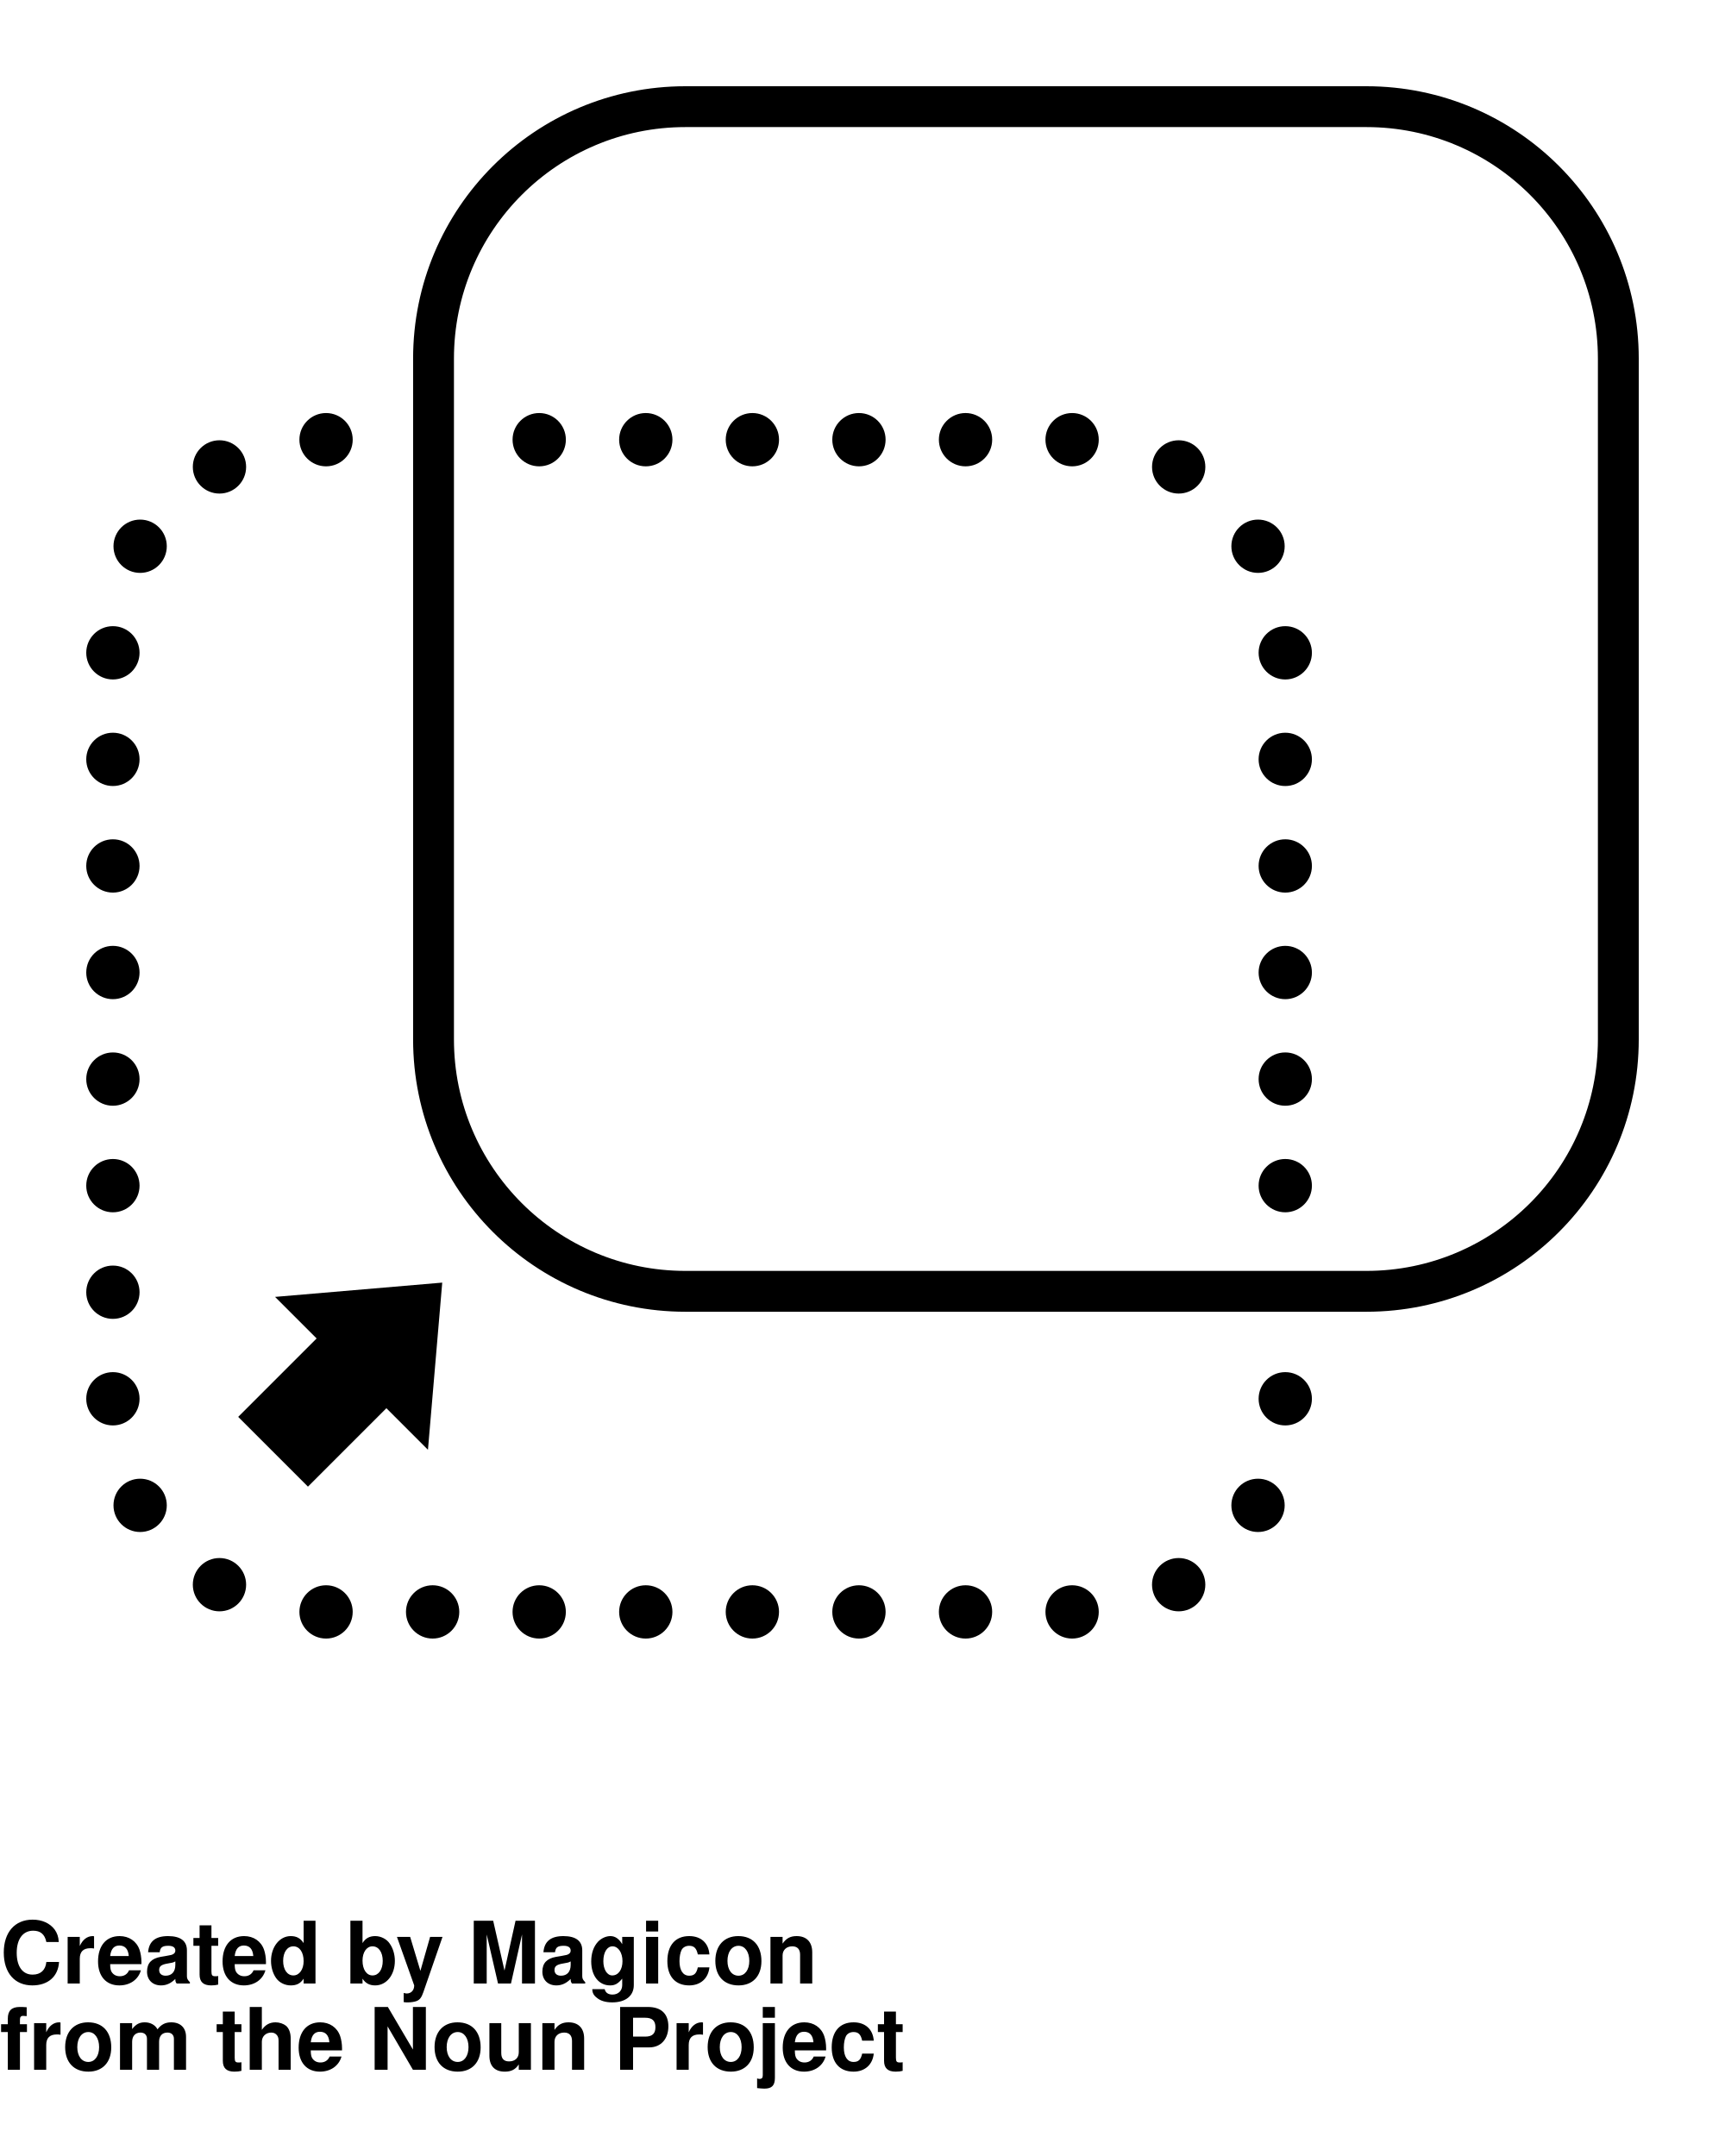
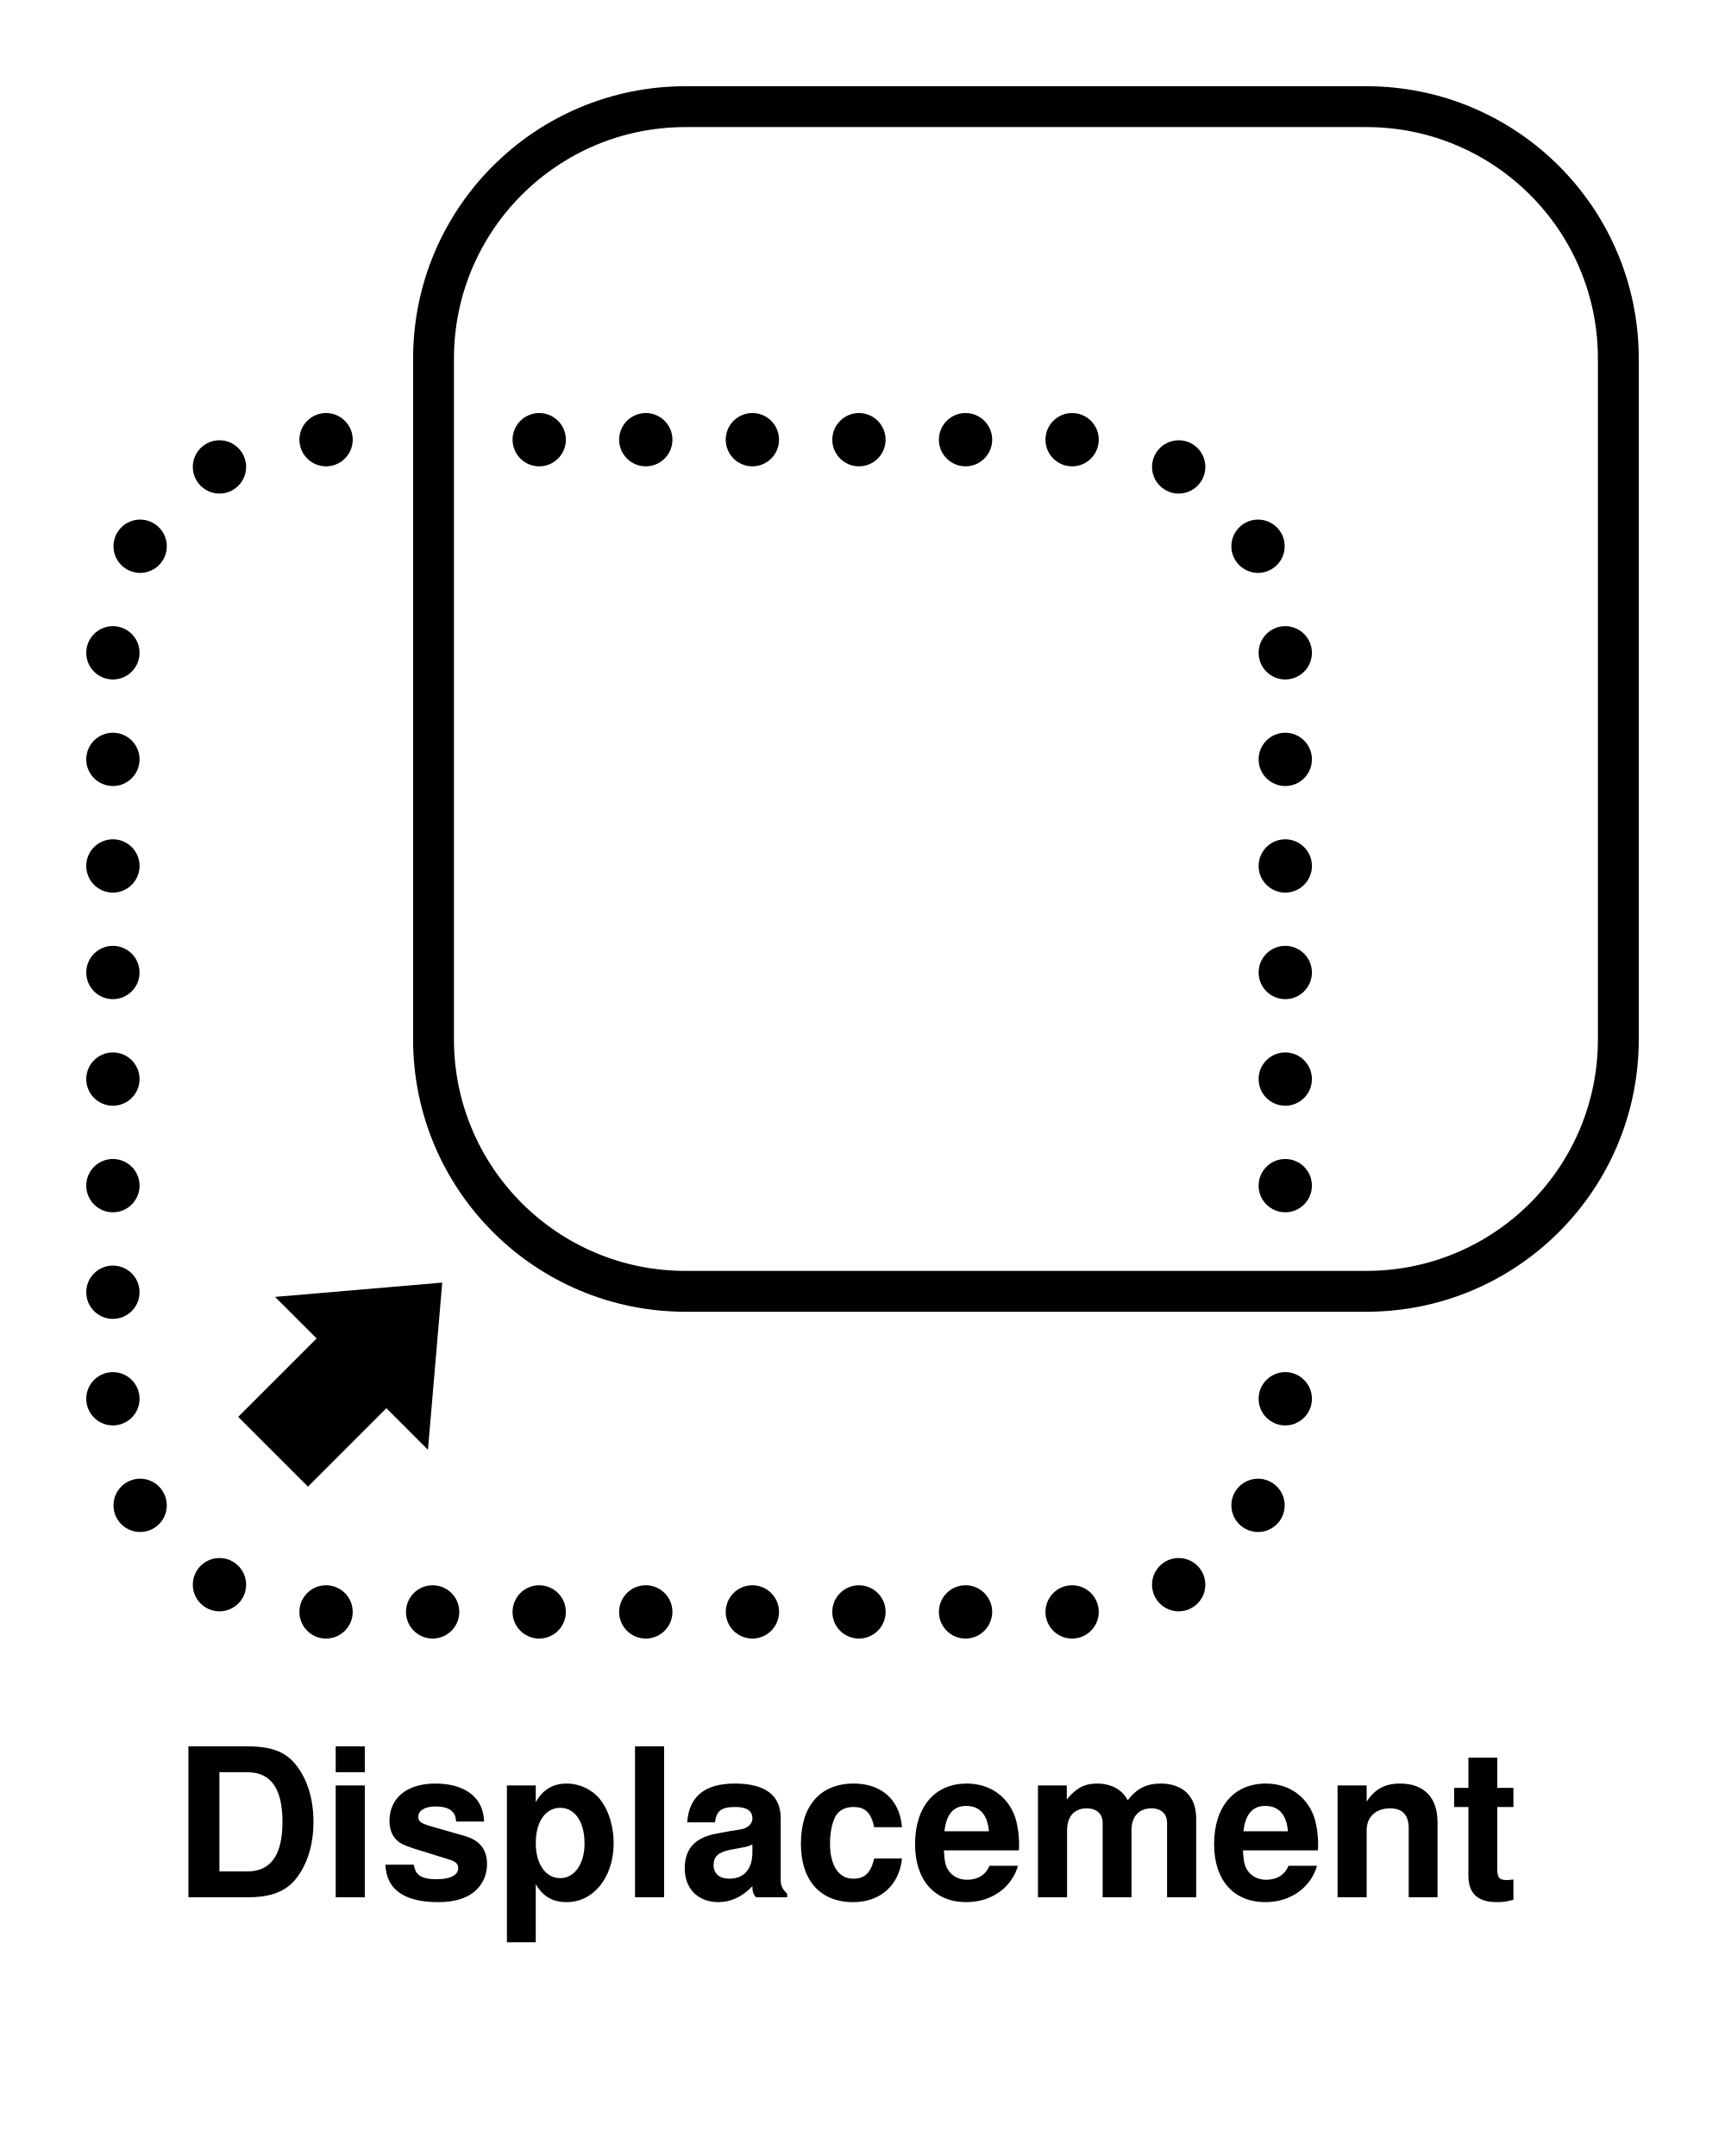
<svg xmlns="http://www.w3.org/2000/svg" viewBox="0 0 100 125" x="0px" y="0px">
  <path d="m 17.852,86.192 -4.044,-4.044 4.547,-4.547 -2.41,-2.41 9.692,-0.828 -0.828,9.692 -2.41,-2.41 z" color="#000" />
  <path d="m 39.737,5 c -8.72,0 -15.789,7.069 -15.789,15.789 l 0,39.474 c 0,8.72 7.069,15.789 15.789,15.789 l 39.474,0 C 87.931,76.053 95,68.983 95,60.263 L 95,20.789 C 95,12.069 87.931,5 79.211,5 l -39.474,0 z m 0,2.368 39.474,0 c 7.412,0 13.421,6.009 13.421,13.421 l 0,39.474 c 0,7.412 -6.009,13.421 -13.421,13.421 l -39.474,0 c -7.412,0 -13.421,-6.009 -13.421,-13.421 l 0,-39.474 c 0,-7.412 6.009,-13.421 13.421,-13.421 z" color="#000" />
  <path d="m 32.803,93.455 c 0,0.853 -0.692,1.545 -1.545,1.545 -0.853,0 -1.545,-0.692 -1.545,-1.545 0,-0.853 0.692,-1.545 1.545,-1.545 0.853,0 1.545,0.692 1.545,1.545 z" color="#000" />
  <path d="M 38.982,93.455 C 38.982,94.308 38.29,95 37.437,95 c -0.853,0 -1.545,-0.692 -1.545,-1.545 0,-0.853 0.692,-1.545 1.545,-1.545 0.853,0 1.545,0.692 1.545,1.545 z" color="#000" />
  <path d="M 45.16,93.455 C 45.16,94.308 44.469,95 43.616,95 c -0.853,0 -1.545,-0.692 -1.545,-1.545 0,-0.853 0.692,-1.545 1.545,-1.545 0.853,0 1.545,0.692 1.545,1.545 z" color="#000" />
  <path d="M 51.339,93.455 C 51.339,94.308 50.647,95 49.794,95 c -0.853,0 -1.545,-0.692 -1.545,-1.545 0,-0.853 0.692,-1.545 1.545,-1.545 0.853,0 1.545,0.692 1.545,1.545 z" color="#000" />
  <path d="M 57.517,93.455 C 57.517,94.308 56.826,95 55.973,95 c -0.853,0 -1.545,-0.692 -1.545,-1.545 0,-0.853 0.692,-1.545 1.545,-1.545 0.853,0 1.545,0.692 1.545,1.545 z" color="#000" />
  <path d="m 14.268,91.876 c 0,0.853 -0.692,1.545 -1.545,1.545 -0.853,0 -1.545,-0.692 -1.545,-1.545 0,-0.853 0.692,-1.545 1.545,-1.545 0.853,0 1.545,0.692 1.545,1.545 z" color="#000" />
  <path d="M 20.446,93.455 C 20.446,94.308 19.755,95 18.902,95 c -0.853,0 -1.545,-0.692 -1.545,-1.545 0,-0.853 0.692,-1.545 1.545,-1.545 0.853,0 1.545,0.692 1.545,1.545 z" color="#000" />
  <path d="M 26.625,93.455 C 26.625,94.308 25.933,95 25.08,95 c -0.853,0 -1.545,-0.692 -1.545,-1.545 0,-0.853 0.692,-1.545 1.545,-1.545 0.853,0 1.545,0.692 1.545,1.545 z" color="#000" />
  <path d="m 63.696,93.455 c 0,0.853 -0.692,1.545 -1.545,1.545 -0.853,0 -1.545,-0.692 -1.545,-1.545 0,-0.853 0.692,-1.545 1.545,-1.545 0.853,0 1.545,0.692 1.545,1.545 z" color="#000" />
  <path d="m 69.874,91.876 c 0,0.853 -0.692,1.545 -1.545,1.545 -0.853,0 -1.545,-0.692 -1.545,-1.545 0,-0.853 0.692,-1.545 1.545,-1.545 0.853,0 1.545,0.692 1.545,1.545 z" color="#000" />
  <path d="m 74.474,31.67 c 0,-0.853 -0.692,-1.545 -1.545,-1.545 -0.853,0 -1.545,0.692 -1.545,1.545 0,0.853 0.692,1.545 1.545,1.545 0.853,0 1.545,-0.692 1.545,-1.545 z" color="#000" />
  <path d="m 76.053,37.849 c 0,-0.853 -0.692,-1.545 -1.545,-1.545 -0.853,0 -1.545,0.692 -1.545,1.545 0,0.853 0.692,1.545 1.545,1.545 0.853,0 1.545,-0.692 1.545,-1.545 z" color="#000" />
  <path d="m 76.053,44.027 c 0,-0.853 -0.692,-1.545 -1.545,-1.545 -0.853,0 -1.545,0.692 -1.545,1.545 0,0.853 0.692,1.545 1.545,1.545 0.853,0 1.545,-0.692 1.545,-1.545 z" color="#000" />
  <path d="m 76.053,50.206 c 0,-0.853 -0.692,-1.545 -1.545,-1.545 -0.853,0 -1.545,0.692 -1.545,1.545 0,0.853 0.692,1.545 1.545,1.545 0.853,0 1.545,-0.692 1.545,-1.545 z" color="#000" />
  <path d="m 76.053,56.384 c 0,-0.853 -0.692,-1.545 -1.545,-1.545 -0.853,0 -1.545,0.692 -1.545,1.545 0,0.853 0.692,1.545 1.545,1.545 0.853,0 1.545,-0.692 1.545,-1.545 z" color="#000" />
  <path d="m 76.053,62.563 c 0,-0.853 -0.692,-1.545 -1.545,-1.545 -0.853,0 -1.545,0.692 -1.545,1.545 0,0.853 0.692,1.545 1.545,1.545 0.853,0 1.545,-0.692 1.545,-1.545 z" color="#000" />
  <path d="m 76.053,68.741 c 0,-0.853 -0.692,-1.545 -1.545,-1.545 -0.853,0 -1.545,0.692 -1.545,1.545 0,0.853 0.692,1.545 1.545,1.545 0.853,0 1.545,-0.692 1.545,-1.545 z" color="#000" />
  <path d="m 76.053,81.098 c 0,-0.853 -0.692,-1.545 -1.545,-1.545 -0.853,0 -1.545,0.692 -1.545,1.545 0,0.853 0.692,1.545 1.545,1.545 0.853,0 1.545,-0.692 1.545,-1.545 z" color="#000" />
  <path d="m 74.474,87.277 c 0,-0.853 -0.692,-1.545 -1.545,-1.545 -0.853,0 -1.545,0.692 -1.545,1.545 0,0.853 0.692,1.545 1.545,1.545 0.853,0 1.545,-0.692 1.545,-1.545 z" color="#000" />
  <path d="m 48.249,25.492 c 0,-0.853 0.692,-1.545 1.545,-1.545 0.853,0 1.545,0.692 1.545,1.545 0,0.853 -0.692,1.545 -1.545,1.545 -0.853,0 -1.545,-0.692 -1.545,-1.545 z" color="#000" />
  <path d="m 42.071,25.492 c 0,-0.853 0.692,-1.545 1.545,-1.545 0.853,0 1.545,0.692 1.545,1.545 0,0.853 -0.692,1.545 -1.545,1.545 -0.853,0 -1.545,-0.692 -1.545,-1.545 z" color="#000" />
  <path d="m 35.892,25.492 c 0,-0.853 0.692,-1.545 1.545,-1.545 0.853,0 1.545,0.692 1.545,1.545 0,0.853 -0.692,1.545 -1.545,1.545 -0.853,0 -1.545,-0.692 -1.545,-1.545 z" color="#000" />
  <path d="m 29.714,25.492 c 0,-0.853 0.692,-1.545 1.545,-1.545 0.853,0 1.545,0.692 1.545,1.545 0,0.853 -0.692,1.545 -1.545,1.545 -0.853,0 -1.545,-0.692 -1.545,-1.545 z" color="#000" />
  <path d="m 66.785,27.071 c 0,-0.853 0.692,-1.545 1.545,-1.545 0.853,0 1.545,0.692 1.545,1.545 0,0.853 -0.692,1.545 -1.545,1.545 -0.853,0 -1.545,-0.692 -1.545,-1.545 z" color="#000" />
  <path d="m 60.606,25.492 c 0,-0.853 0.692,-1.545 1.545,-1.545 0.853,0 1.545,0.692 1.545,1.545 0,0.853 -0.692,1.545 -1.545,1.545 -0.853,0 -1.545,-0.692 -1.545,-1.545 z" color="#000" />
  <path d="m 54.428,25.492 c 0,-0.853 0.692,-1.545 1.545,-1.545 0.853,0 1.545,0.692 1.545,1.545 0,0.853 -0.692,1.545 -1.545,1.545 -0.853,0 -1.545,-0.692 -1.545,-1.545 z" color="#000" />
  <path d="m 17.357,25.492 c 0,-0.853 0.692,-1.545 1.545,-1.545 0.853,0 1.545,0.692 1.545,1.545 0,0.853 -0.692,1.545 -1.545,1.545 -0.853,0 -1.545,-0.692 -1.545,-1.545 z" color="#000" />
  <path d="m 11.178,27.071 c 0,-0.853 0.692,-1.545 1.545,-1.545 0.853,0 1.545,0.692 1.545,1.545 0,0.853 -0.692,1.545 -1.545,1.545 -0.853,0 -1.545,-0.692 -1.545,-1.545 z" color="#000" />
  <path d="m 6.579,87.277 c 0,0.853 0.692,1.545 1.545,1.545 0.853,0 1.545,-0.692 1.545,-1.545 0,-0.853 -0.692,-1.545 -1.545,-1.545 -0.853,0 -1.545,0.692 -1.545,1.545 z" color="#000" />
  <path d="m 5,81.098 c 0,0.853 0.692,1.545 1.545,1.545 0.853,0 1.545,-0.692 1.545,-1.545 0,-0.853 -0.692,-1.545 -1.545,-1.545 -0.853,0 -1.545,0.692 -1.545,1.545 z" color="#000" />
  <path d="m 5,74.92 c 0,0.853 0.692,1.545 1.545,1.545 0.853,0 1.545,-0.692 1.545,-1.545 0,-0.853 -0.692,-1.545 -1.545,-1.545 -0.853,0 -1.545,0.692 -1.545,1.545 z" color="#000" />
  <path d="m 5,68.741 c 0,0.853 0.692,1.545 1.545,1.545 0.853,0 1.545,-0.692 1.545,-1.545 0,-0.853 -0.692,-1.545 -1.545,-1.545 -0.853,0 -1.545,0.692 -1.545,1.545 z" color="#000" />
  <path d="m 5,62.563 c 0,0.853 0.692,1.545 1.545,1.545 0.853,0 1.545,-0.692 1.545,-1.545 0,-0.853 -0.692,-1.545 -1.545,-1.545 -0.853,0 -1.545,0.692 -1.545,1.545 z" color="#000" />
  <path d="m 5,56.384 c 0,0.853 0.692,1.545 1.545,1.545 0.853,0 1.545,-0.692 1.545,-1.545 0,-0.853 -0.692,-1.545 -1.545,-1.545 -0.853,0 -1.545,0.692 -1.545,1.545 z" color="#000" />
  <path d="m 5,50.206 c 0,0.853 0.692,1.545 1.545,1.545 0.853,0 1.545,-0.692 1.545,-1.545 0,-0.853 -0.692,-1.545 -1.545,-1.545 -0.853,0 -1.545,0.692 -1.545,1.545 z" color="#000" />
  <path d="m 5,44.027 c 0,0.853 0.692,1.545 1.545,1.545 0.853,0 1.545,-0.692 1.545,-1.545 0,-0.853 -0.692,-1.545 -1.545,-1.545 -0.853,0 -1.545,0.692 -1.545,1.545 z" color="#000" />
  <path d="m 5,37.849 c 0,0.853 0.692,1.545 1.545,1.545 0.853,0 1.545,-0.692 1.545,-1.545 0,-0.853 -0.692,-1.545 -1.545,-1.545 -0.853,0 -1.545,0.692 -1.545,1.545 z" color="#000" />
  <path d="m 6.579,31.67 c 0,0.853 0.692,1.545 1.545,1.545 0.853,0 1.545,-0.692 1.545,-1.545 0,-0.853 -0.692,-1.545 -1.545,-1.545 -0.853,0 -1.545,0.692 -1.545,1.545 z" color="#000" />
-   <text x="0" y="115" fill="#000000" font-size="5px" font-weight="bold" font-family="'Helvetica Neue', Helvetica, Arial-Unicode, Arial, Sans-serif">Created by Magicon</text>
-   <text x="0" y="120" fill="#000000" font-size="5px" font-weight="bold" font-family="'Helvetica Neue', Helvetica, Arial-Unicode, Arial, Sans-serif">from the Noun Project</text>
+   <text x="10" y="110" fill="#000000" font-size="12px" font-weight="bold" font-family="'Helvetica Neue', Helvetica, Arial-Unicode, Arial, Sans-serif">Displacement</text>
</svg>
